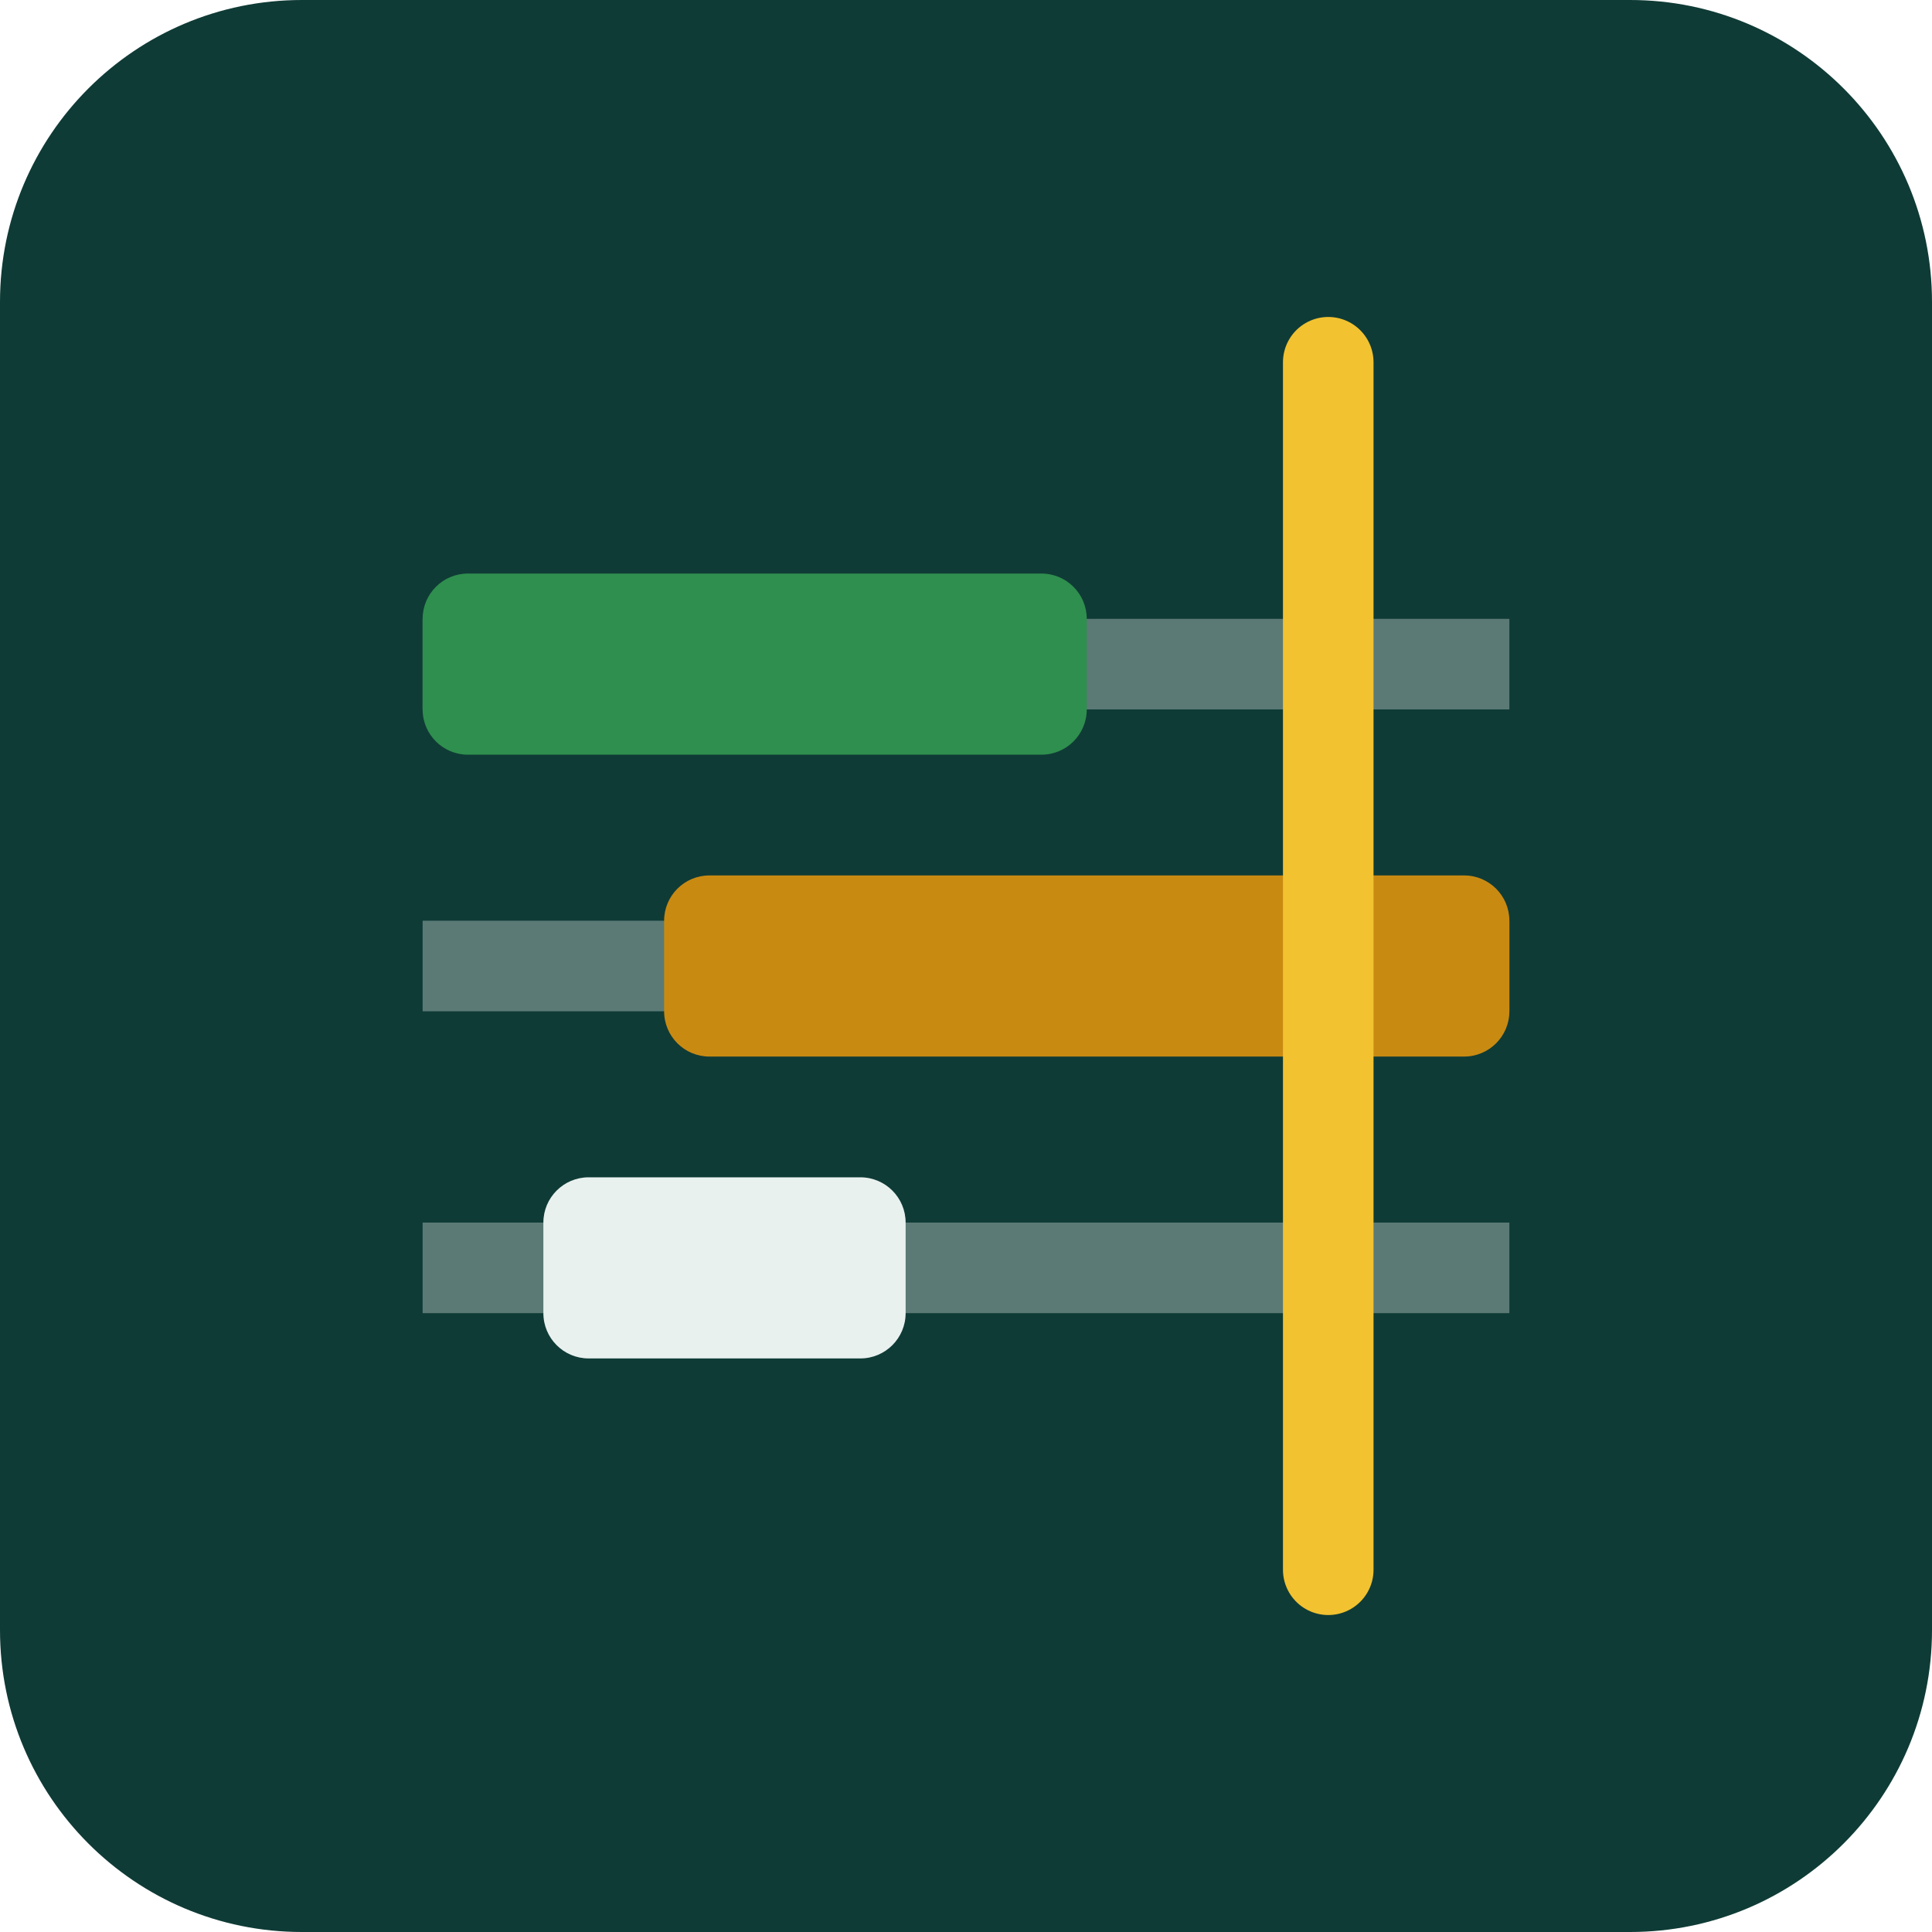
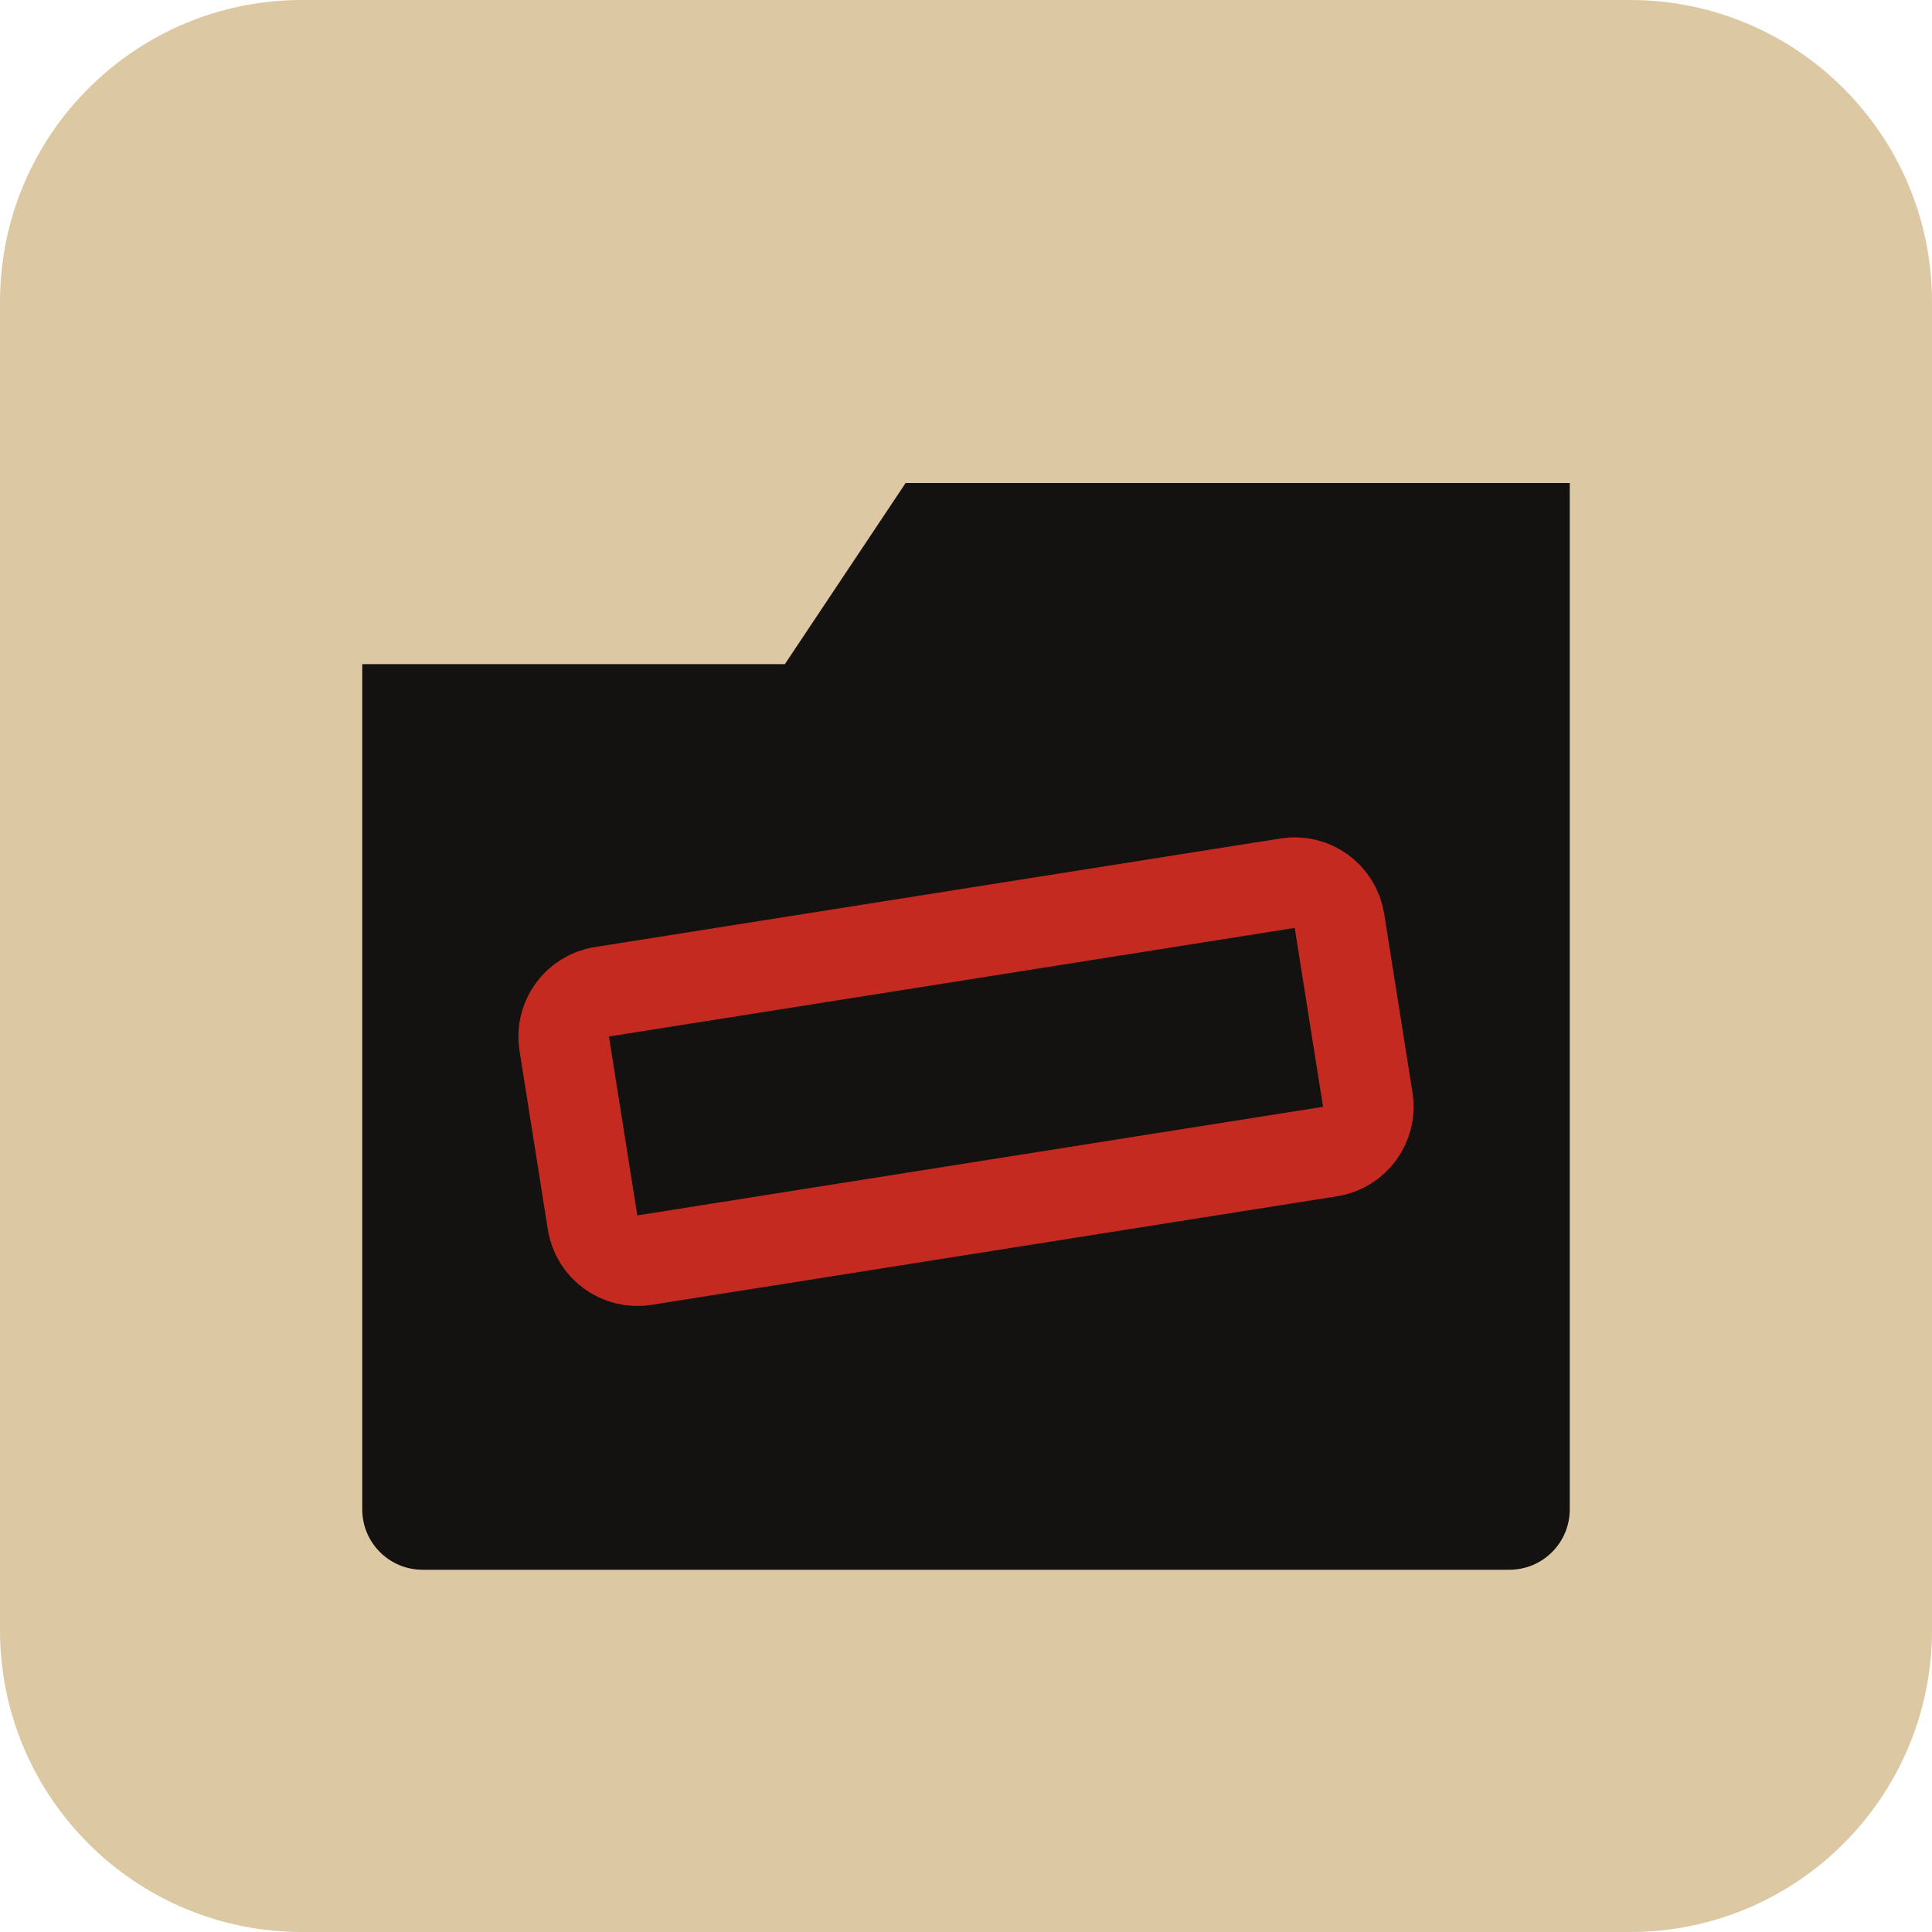
<svg xmlns="http://www.w3.org/2000/svg" viewBox="0 0 64 64">
-   <rect width="64" height="64" rx="10" fill="#0f3b36" />
-   <g fill="none" stroke="#e9f1ef" stroke-width="3">
-     <path d="M14 22h36M14 32h36M14 42h36" opacity=".35" />
-   </g>
-   <rect x="14" y="19" width="22" height="6" rx="1.5" fill="#2f8f4e" />
-   <rect x="22" y="29" width="28" height="6" rx="1.5" fill="#c98a12" />
-   <rect x="18" y="39" width="12" height="6" rx="1.5" fill="#e9f1ef" />
-   <path d="M44 12v40" stroke="#f2c230" stroke-width="3" stroke-linecap="round" />
+   <rect width="64" height="64" rx="10" fill="#dcc9a3" />
+   <path d="M12 22h14l4-6h22v34a2 2 0 0 1-2 2H14a2 2 0 0 1-2-2z" fill="#141210" />
+   <rect x="19" y="31" width="26" height="9" rx="1.5" fill="none" stroke="#c42a20" stroke-width="3" transform="rotate(-9 32 35.5)" />
</svg>
